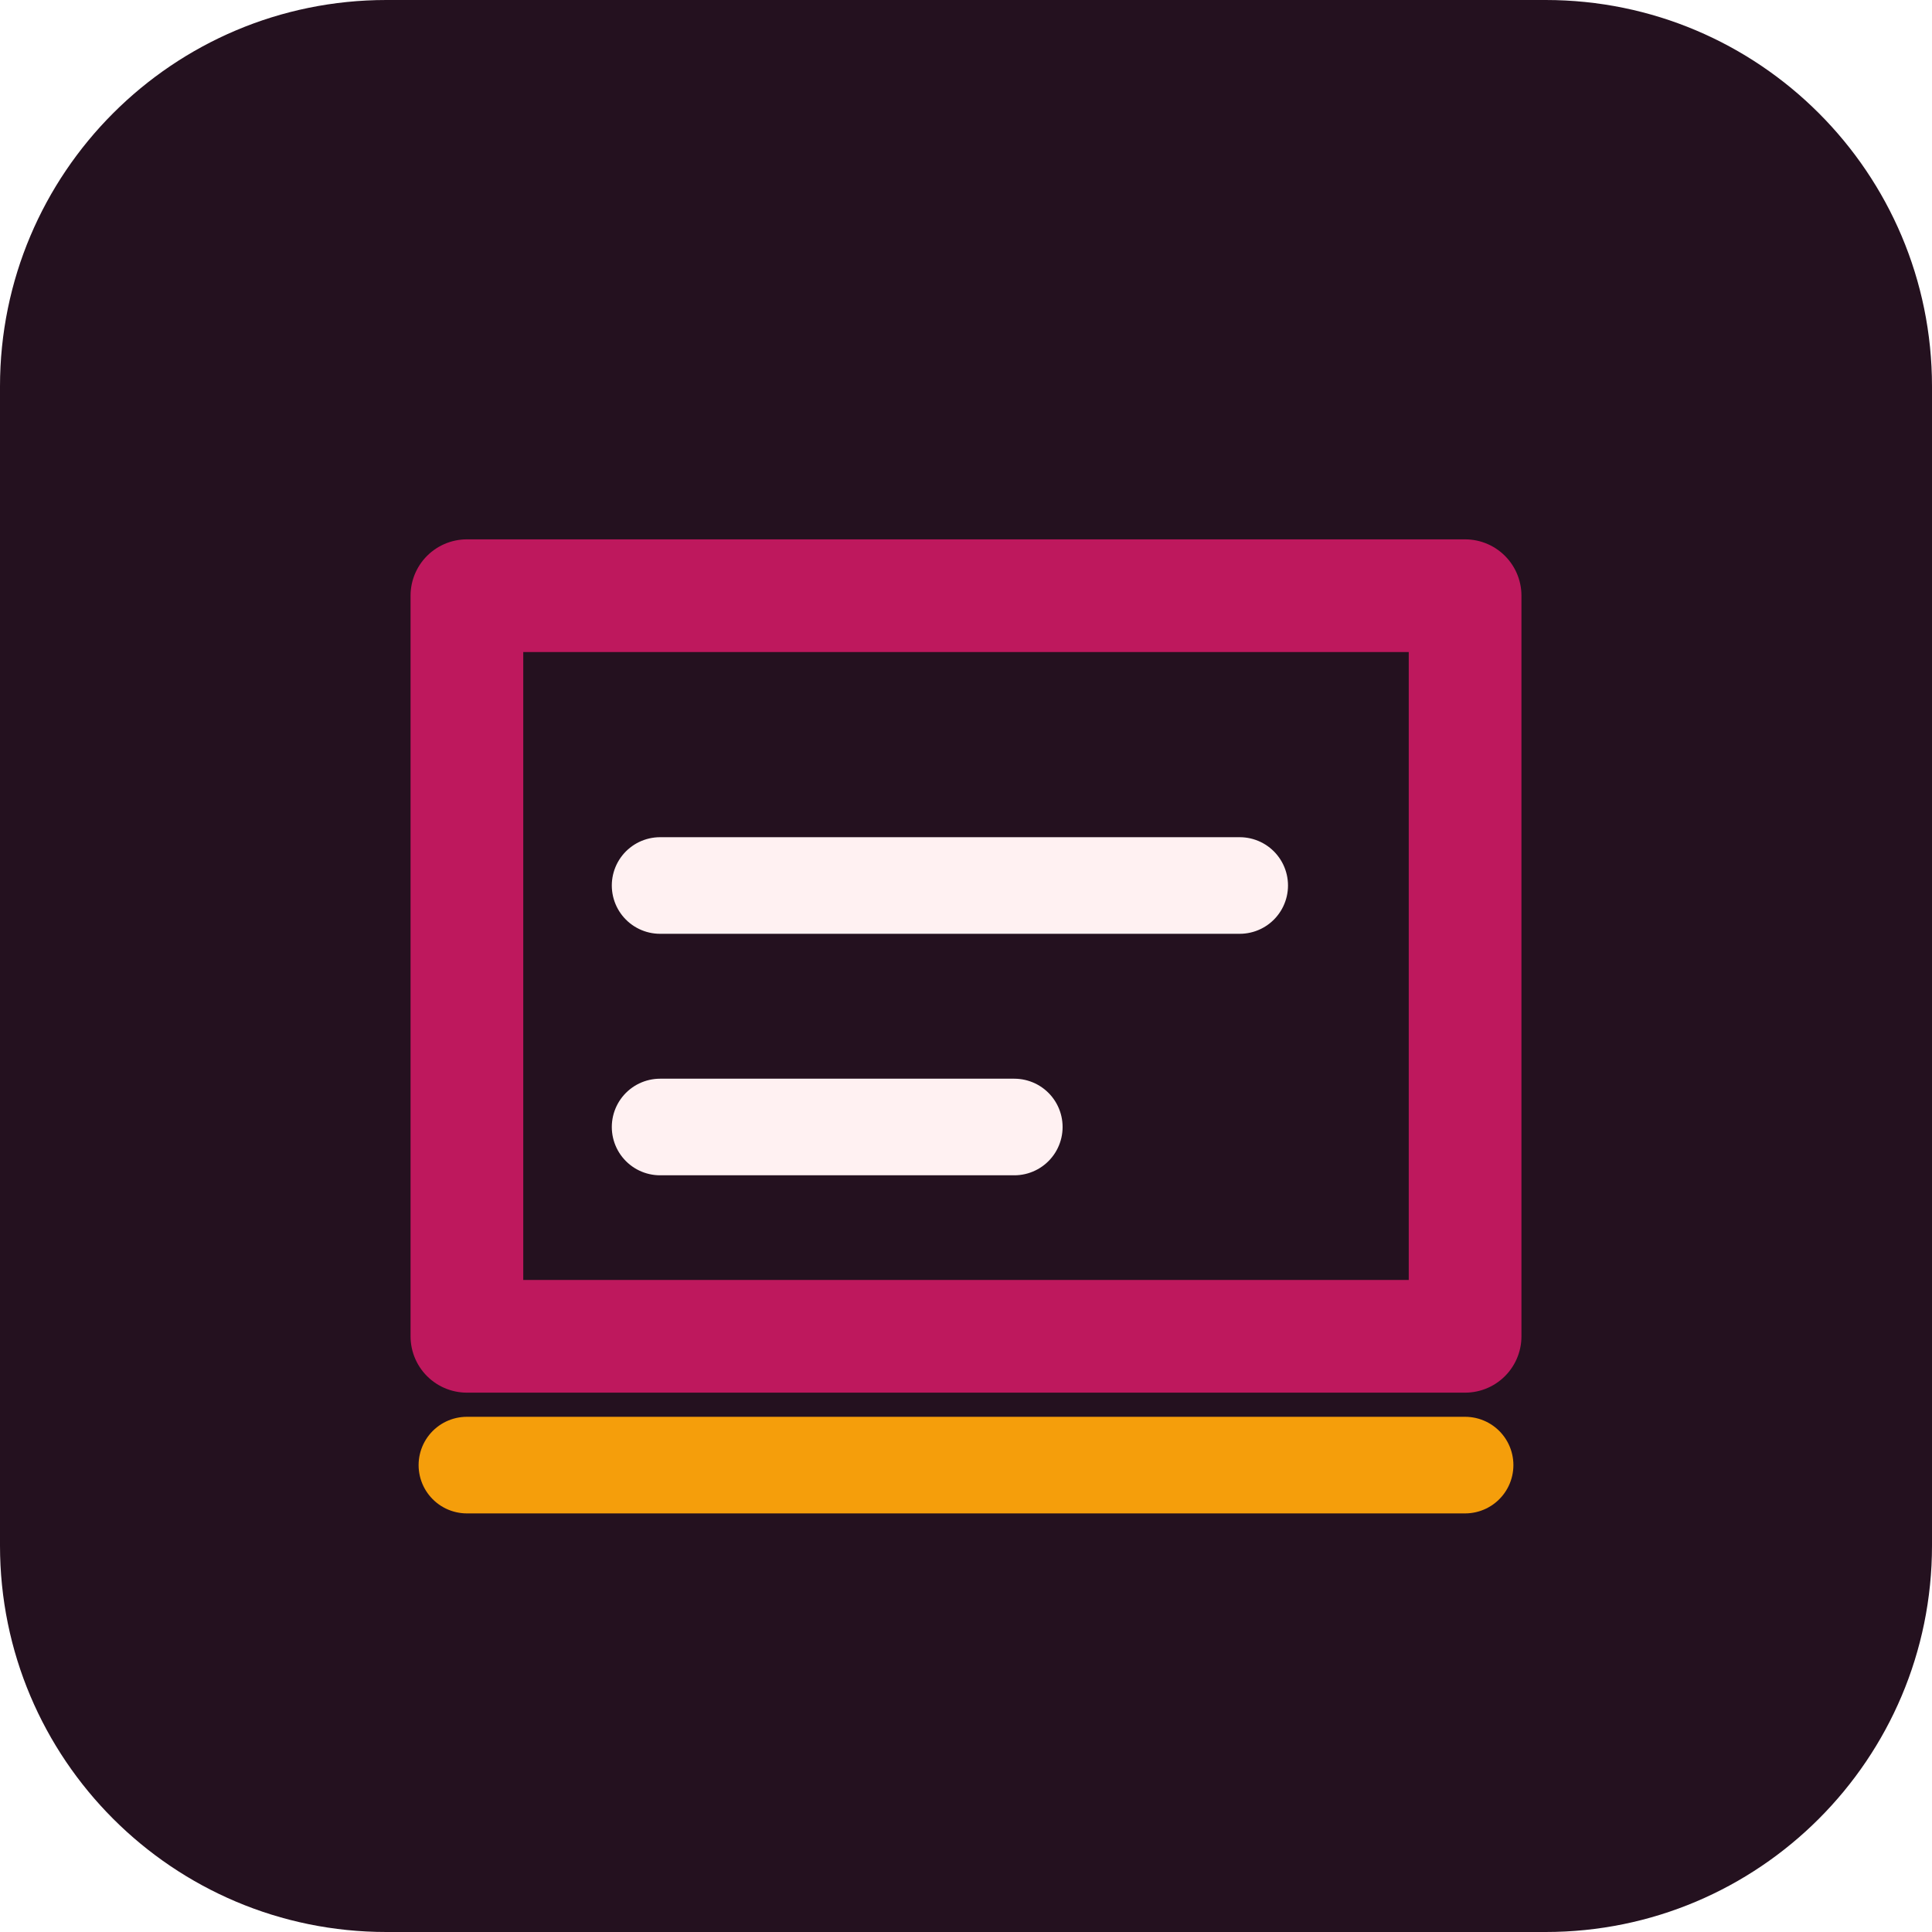
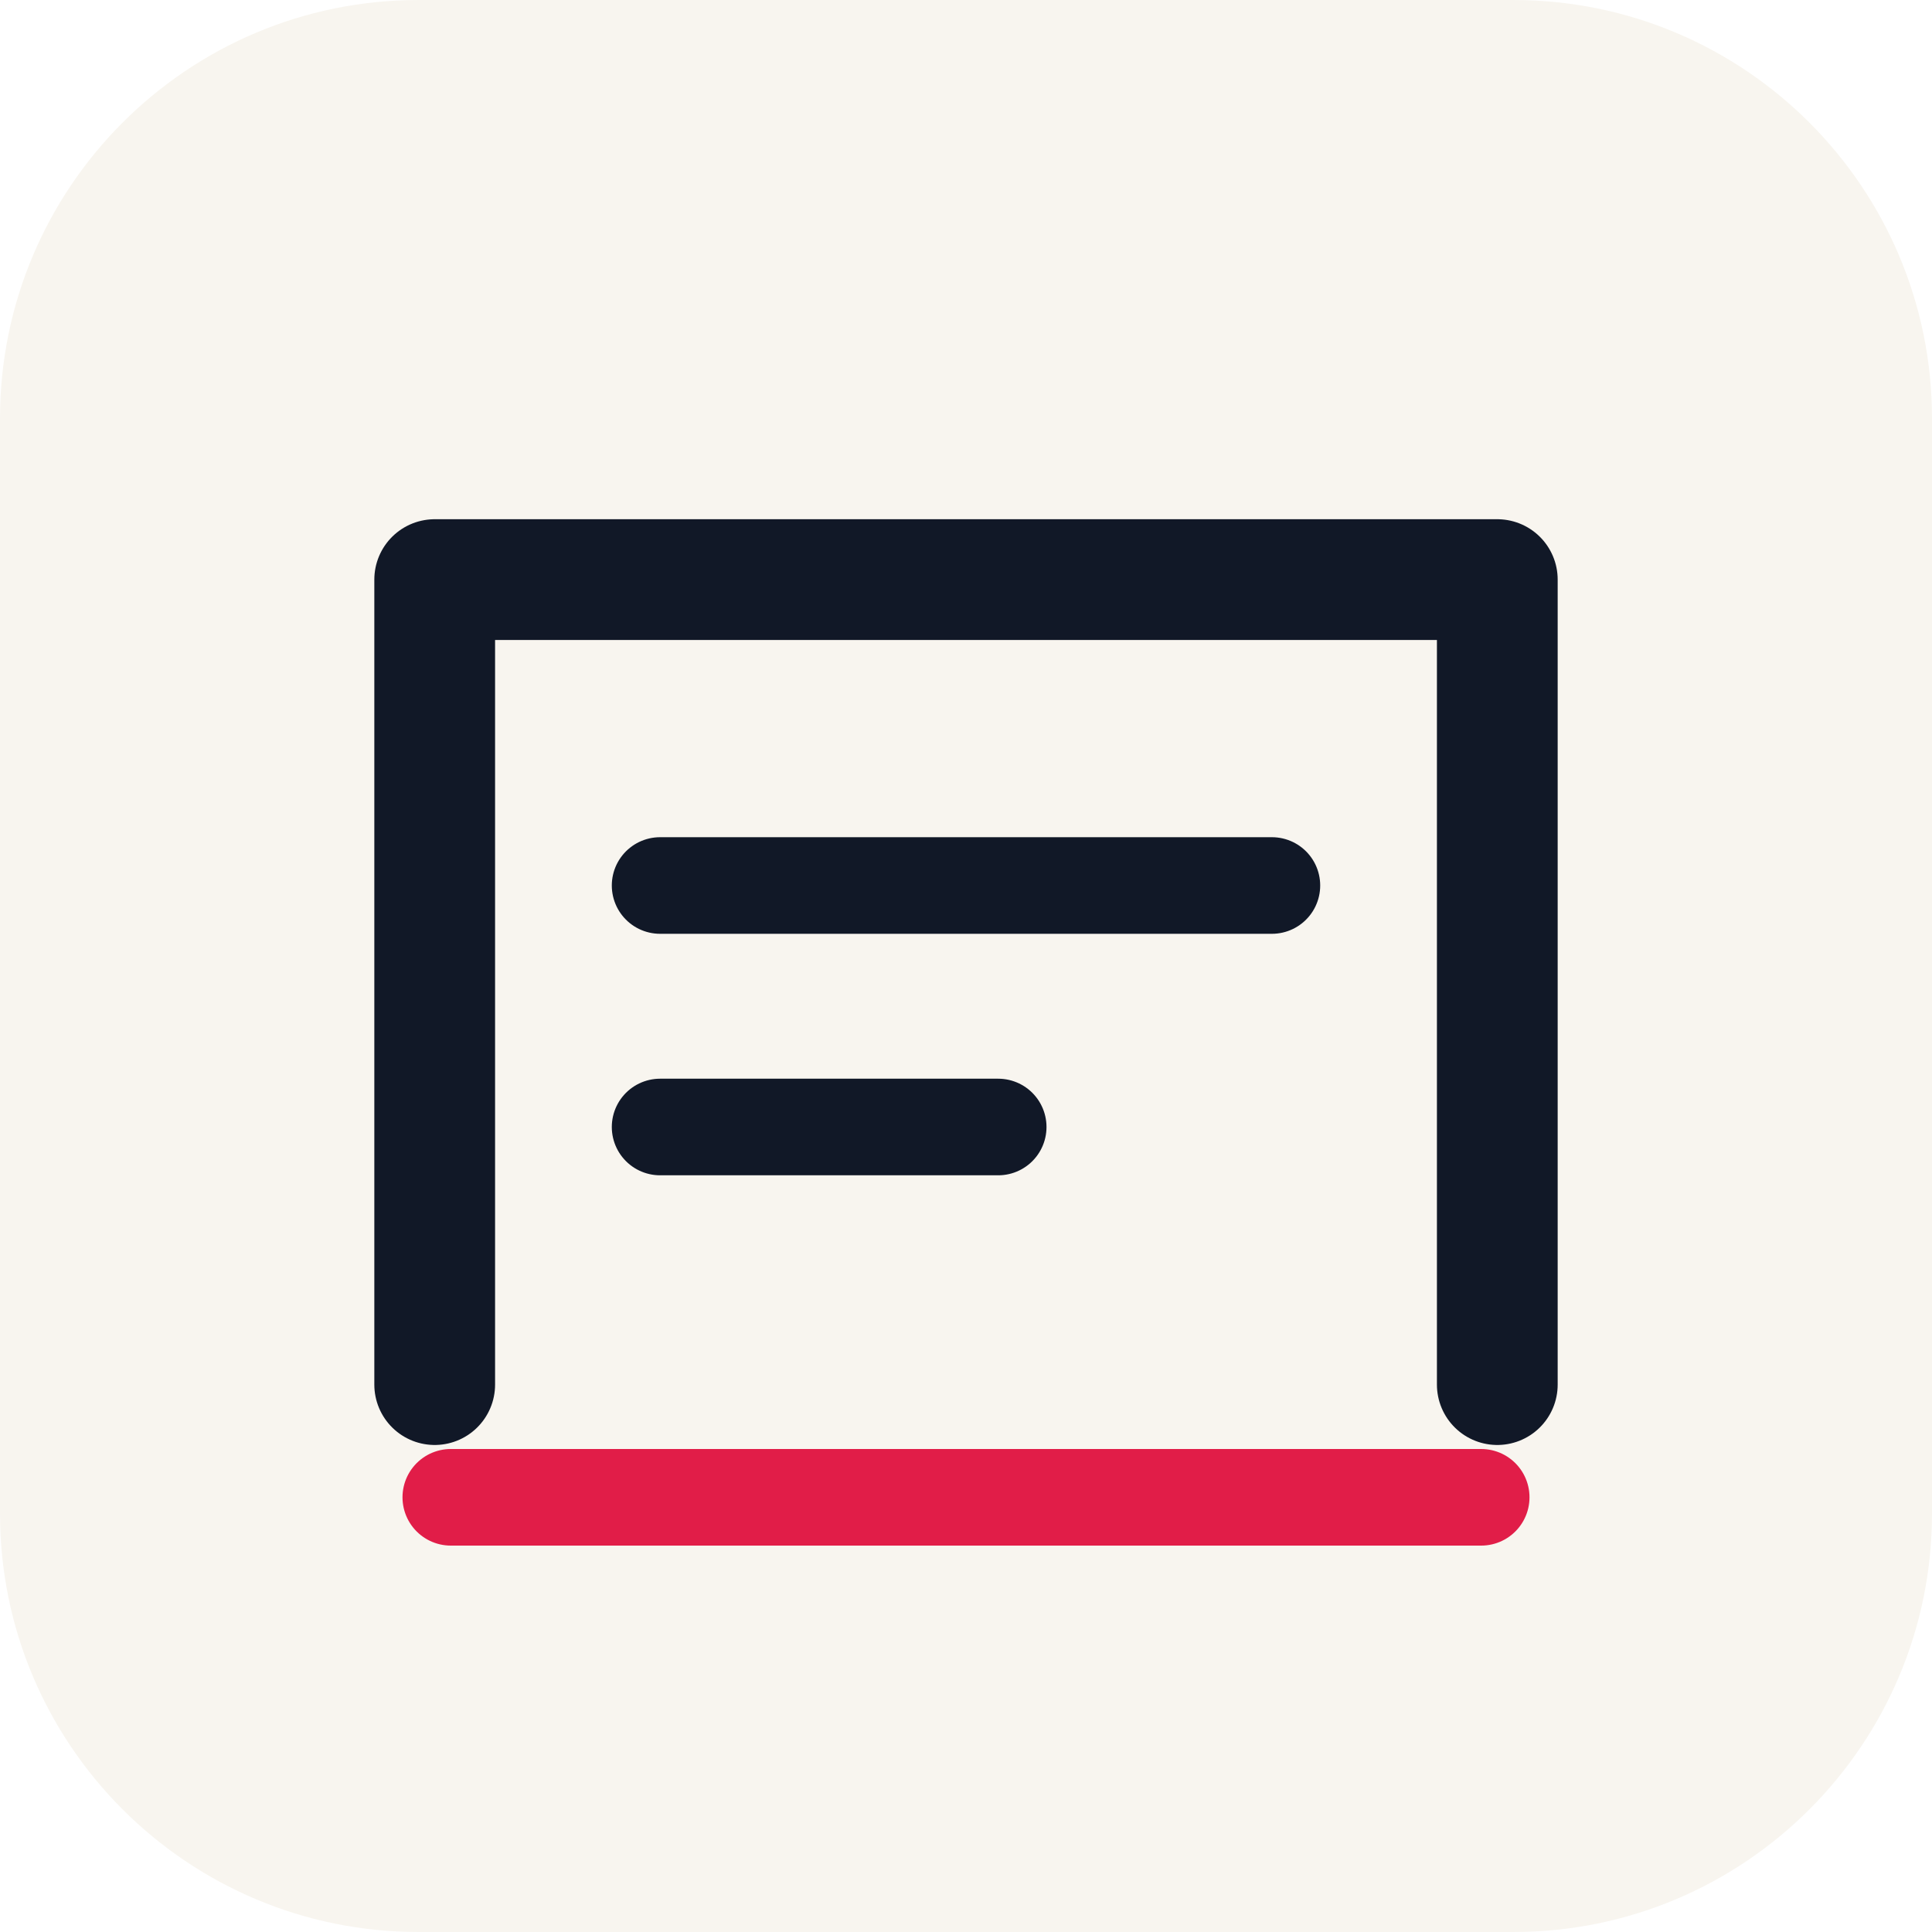
<svg xmlns="http://www.w3.org/2000/svg" width="240" height="240" viewBox="0 0 240 240" fill="none" role="img" aria-label="Docs Freshness Check icon">
-   <rect width="240" height="240" rx="48" fill="#24111f" />
-   <path d="M58 74h124v92H58z" fill="none" stroke="#be185d" stroke-width="14" stroke-linejoin="round" />
-   <path d="M82 110h72M82 140h44" stroke="#fff1f2" stroke-width="12" stroke-linecap="round" />
-   <path d="M58 182h124" stroke="#f59e0b" stroke-width="12" stroke-linecap="round" />
+   <rect width="240" height="240" rx="52" fill="#f8f5ef" />
+   <path d="M54 172V72h132v100" stroke="#111827" stroke-width="15" stroke-linecap="round" stroke-linejoin="round" />
+   <path d="M82 110h76M82 140h42" stroke="#111827" stroke-width="12" stroke-linecap="round" />
+   <path d="M56 186h128" stroke="#e11d48" stroke-width="12" stroke-linecap="round" />
</svg>
